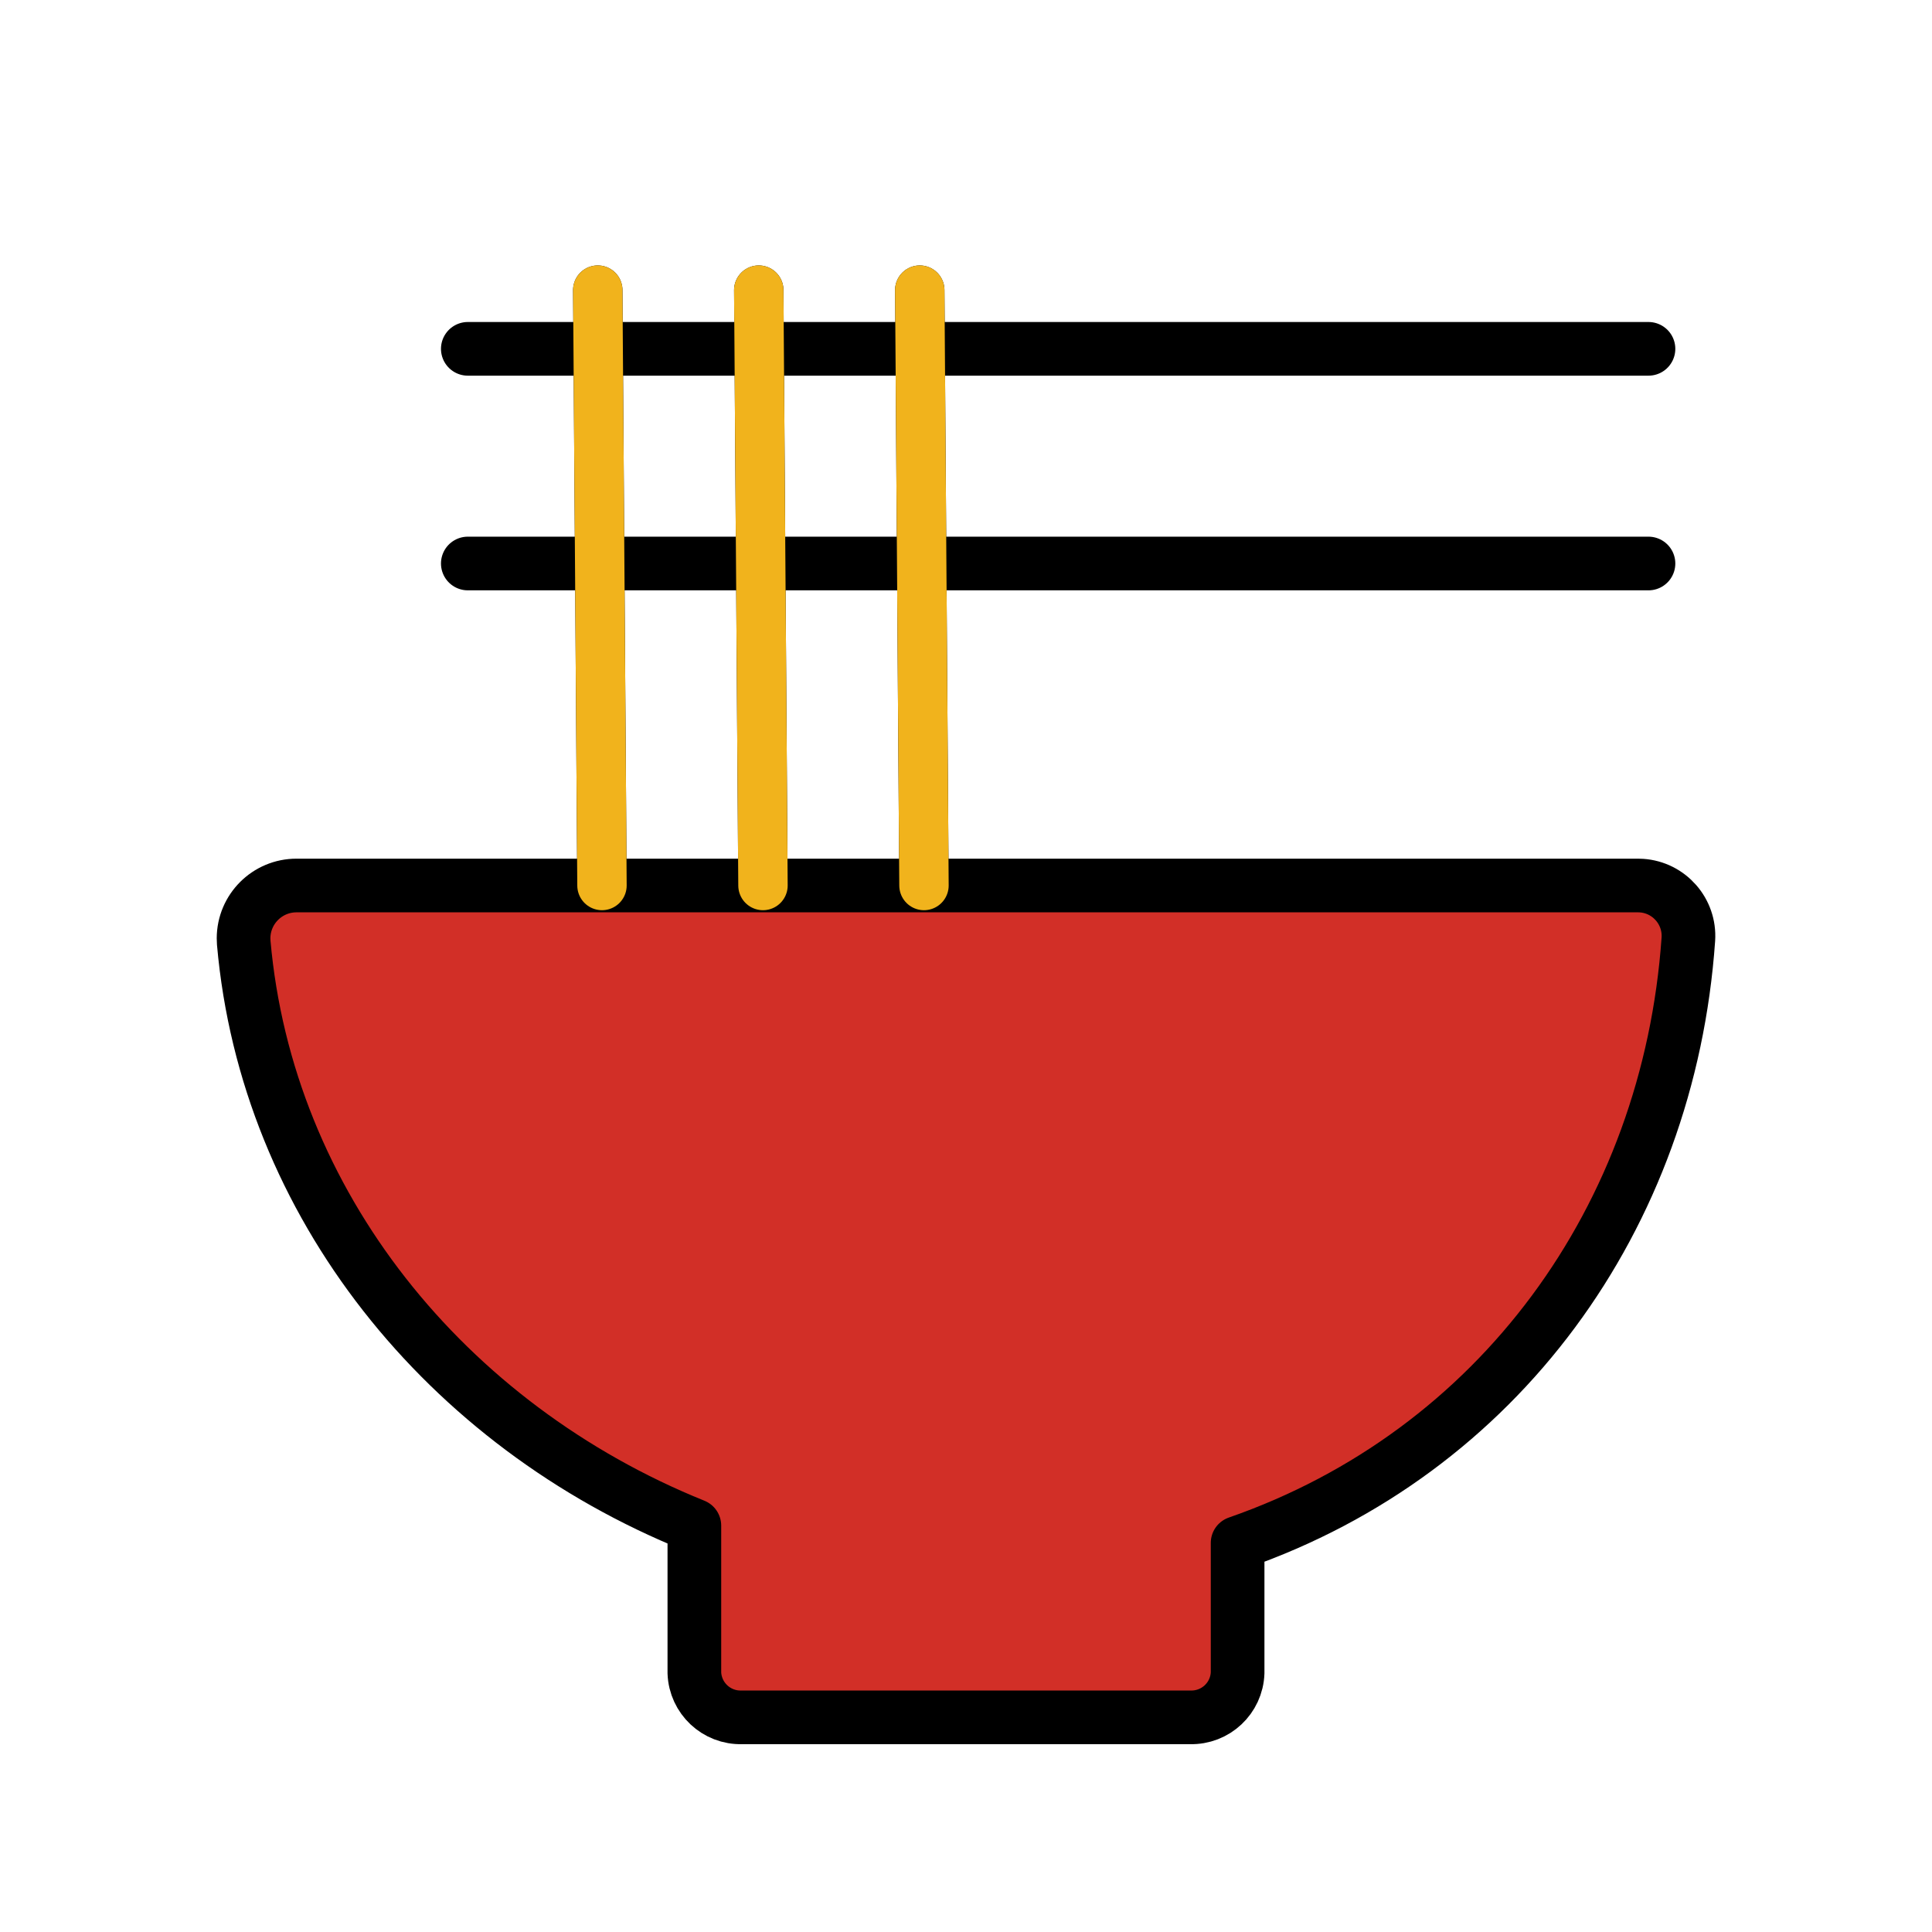
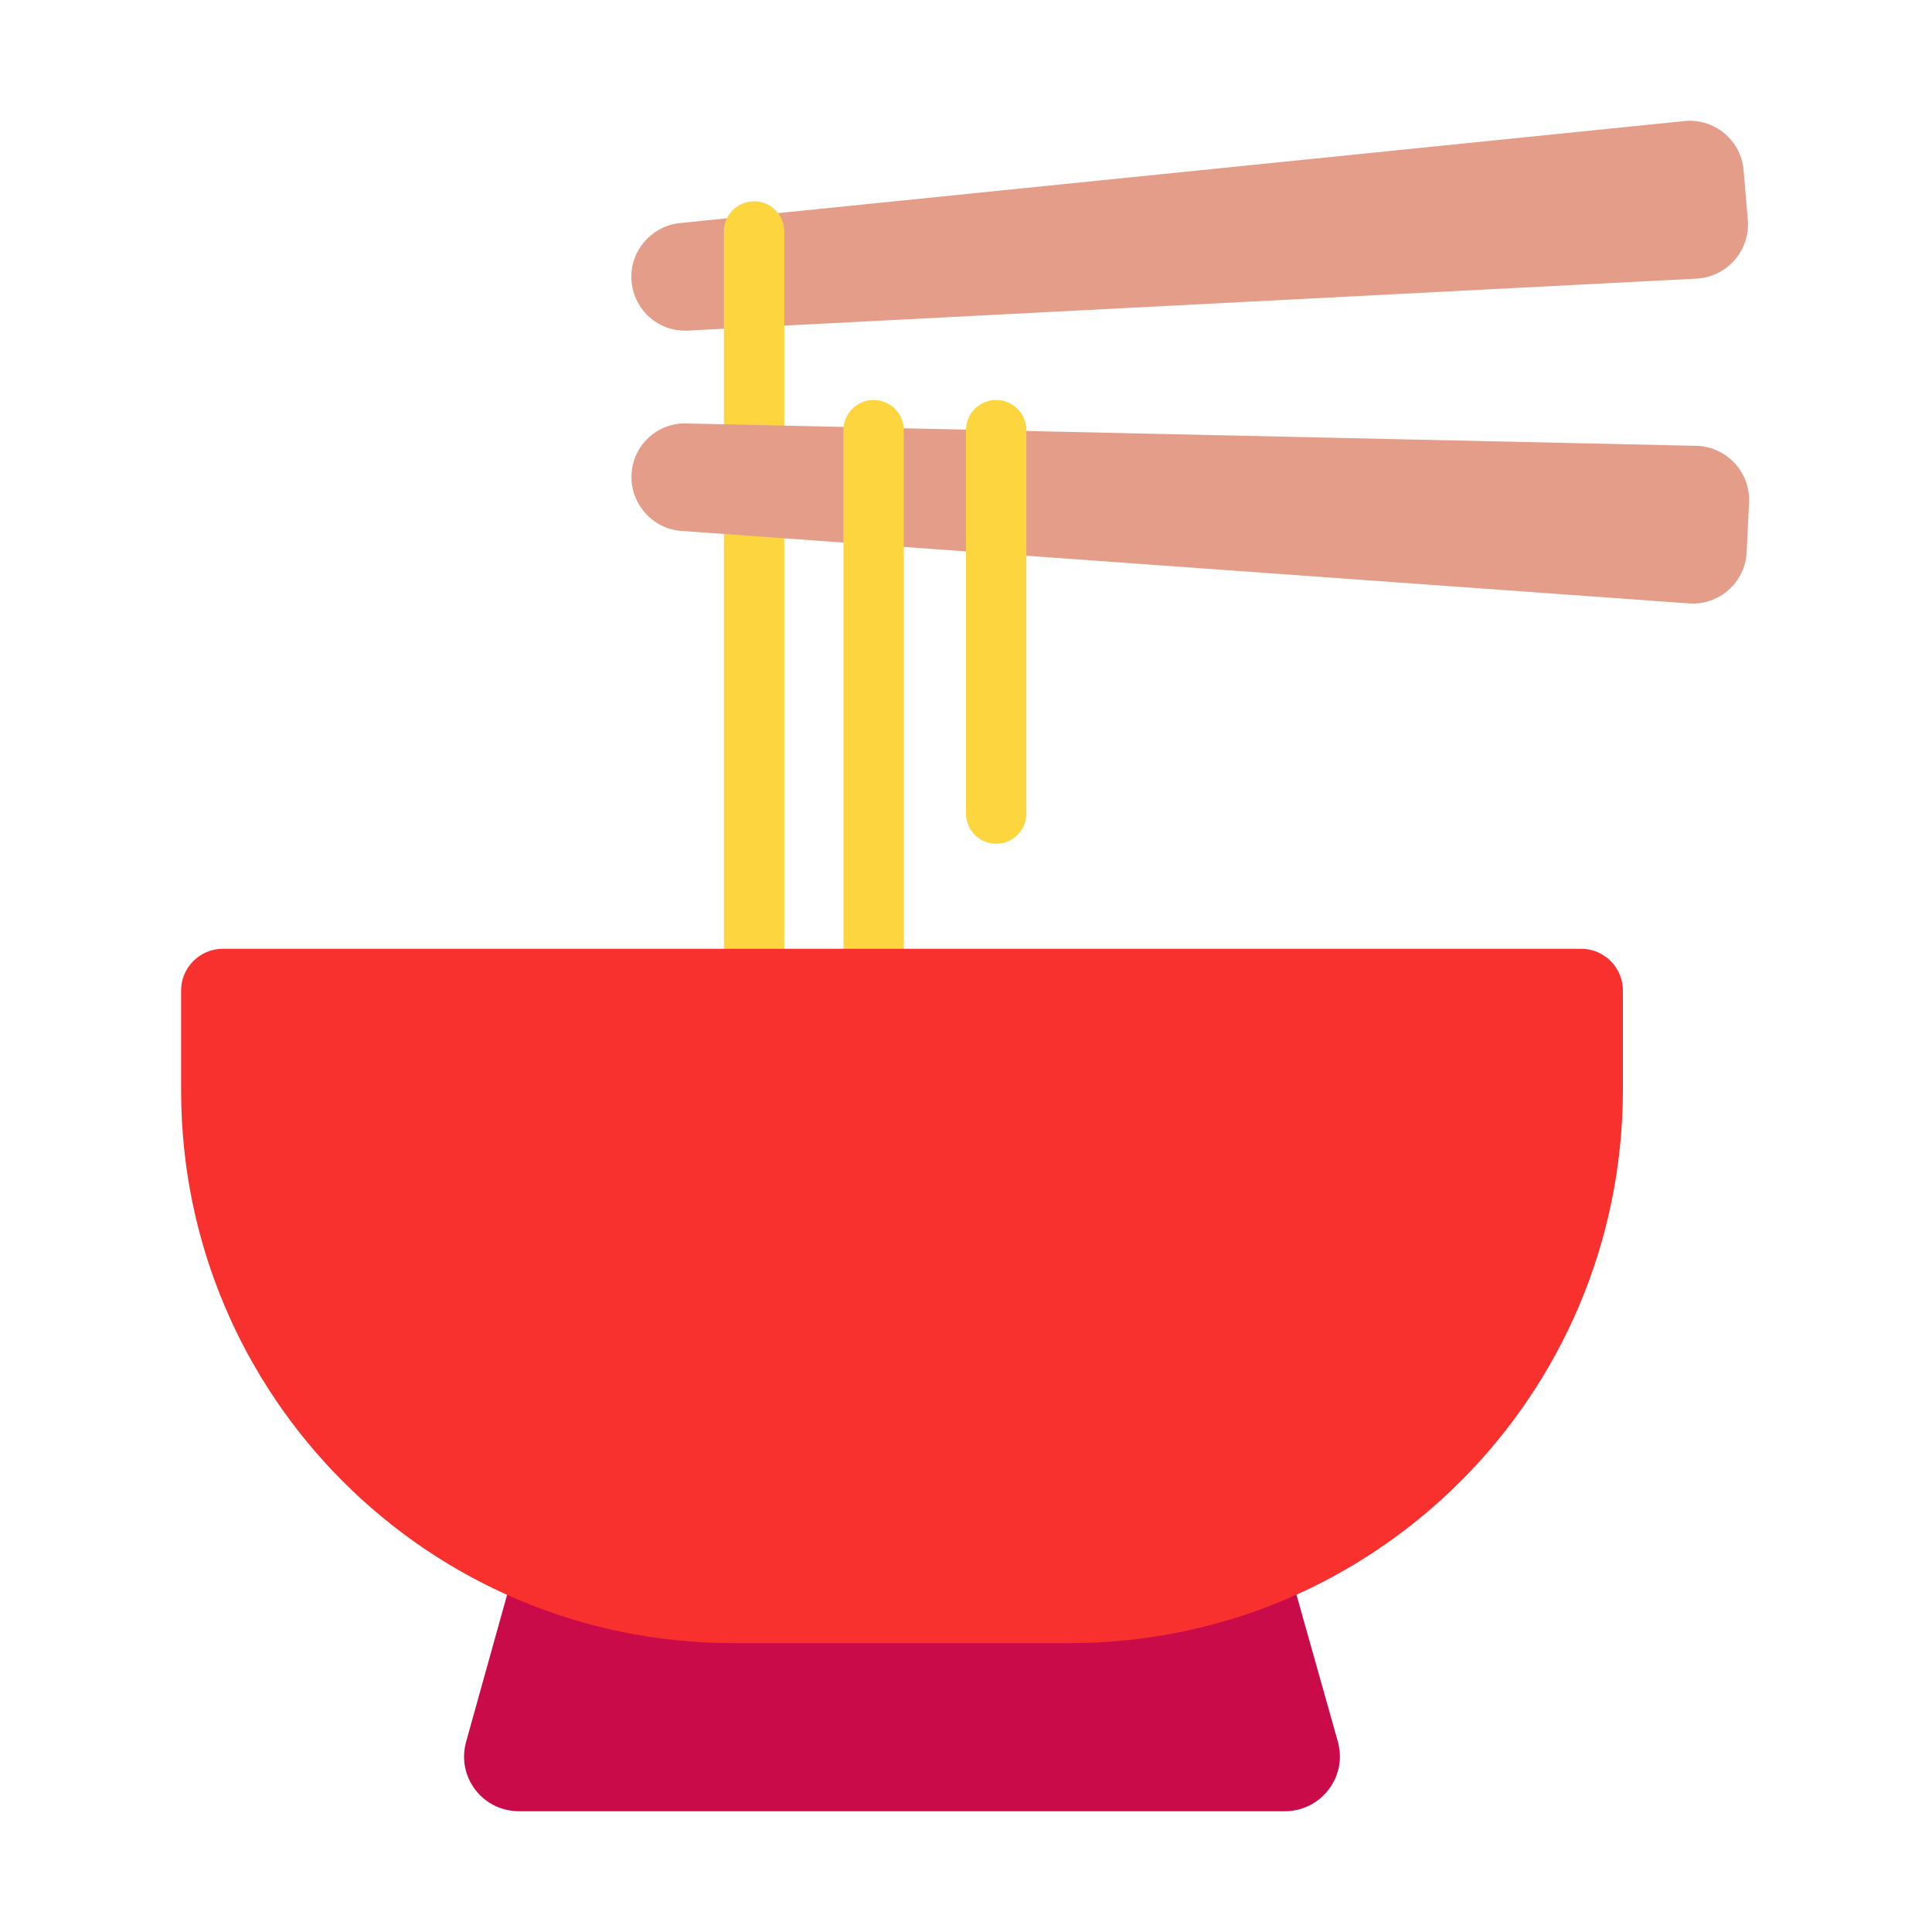
- <svg xmlns="http://www.w3.org/2000/svg" id="emoji" viewBox="0 0 72 72">
-   <g id="color">
-     <path fill="#d22f27" d="m62.92,35.003c.069-1.035-.715-1.93-1.75-1.999-.041-.003-.083-.004-.124-.004H11.053c-1.089-.002-1.974.879-1.976,1.969-0.0.054.002.108.006.162.857,9.729,7.53,17.984,16.794,21.724v5.487c.034.944.823,1.685,1.767,1.658h16.711c.945.026,1.734-.714,1.767-1.658v-4.842c9.712-3.378,16.071-12.109,16.798-22.496Z" />
-   </g>
-   <g id="line">
-     <line x1="61.434" x2="17.434" y1="21" y2="21" fill="none" stroke="#000" stroke-linecap="round" stroke-linejoin="round" stroke-width="2" />
-     <line x1="61.434" x2="17.434" y1="13" y2="13" fill="none" stroke="#000" stroke-linecap="round" stroke-linejoin="round" stroke-width="2" />
-     <line x1="34.277" x2="34.434" y1="10.812" y2="33" fill="none" stroke="#000" stroke-linecap="round" stroke-linejoin="round" stroke-width="1.841" />
-     <line x1="28.277" x2="28.434" y1="10.812" y2="33" fill="none" stroke="#000" stroke-linecap="round" stroke-linejoin="round" stroke-width="1.841" />
-     <line x1="22.277" x2="22.434" y1="10.812" y2="33" fill="none" stroke="#000" stroke-linecap="round" stroke-linejoin="round" stroke-width="1.841" />
-     <path fill="none" stroke="#000" stroke-linecap="round" stroke-linejoin="round" stroke-width="2" d="m62.92,35.003c.069-1.035-.715-1.93-1.75-1.999-.041-.003-.083-.004-.124-.004H11.053c-1.089-.002-1.974.879-1.976,1.969-0.0.054.002.108.006.162.857,9.729,7.53,17.984,16.794,21.724v5.487c.034.944.823,1.685,1.767,1.658h16.711c.945.026,1.734-.714,1.767-1.658v-4.842c9.712-3.378,16.071-12.109,16.798-22.496Z" />
-   </g>
-   <g id="color-foreground">
-     <line x1="34.277" x2="34.434" y1="10.812" y2="33" fill="none" stroke="#f1b31c" stroke-linecap="round" stroke-linejoin="round" stroke-width="1.841" />
-     <line x1="28.277" x2="28.434" y1="10.812" y2="33" fill="none" stroke="#f1b31c" stroke-linecap="round" stroke-linejoin="round" stroke-width="1.841" />
-     <line x1="22.277" x2="22.434" y1="10.812" y2="33" fill="none" stroke="#f1b31c" stroke-linecap="round" stroke-linejoin="round" stroke-width="1.841" />
+ <svg xmlns="http://www.w3.org/2000/svg" width="1em" height="1em" viewBox="0 0 32 32">
+   <g fill="none">
+     <path fill="#e39d89" d="m27.9 2.005l-16.64 1.69c-.48.05-.84.48-.8.96c.04.49.46.85.94.82l16.7-.86a.9.9 0 0 0 .85-.96l-.07-.83a.894.894 0 0 0-.98-.82" />
+     <path fill="#fcd53f" d="M12.49 3.334a.5.5 0 0 1 .5.5v14.53a.5.5 0 0 1-1 0V3.835a.5.5 0 0 1 .5-.5" />
+     <path fill="#e39d89" d="m28.09 7.384l-16.71-.37c-.49-.02-.9.36-.92.85c-.02.48.35.9.83.93l16.68 1.2c.5.04.94-.35.96-.85l.04-.83c.02-.5-.38-.92-.88-.93" />
+     <path fill="#fcd53f" d="M14.97 7.125a.5.5 0 0 0-1 0v11.47a.5.5 0 1 0 1 0zm2.03 0a.5.5 0 0 0-1 0v6.35a.5.5 0 1 0 1 0z" />
+     <path fill="#ca0b4a" d="M21.16 25.3H8.71l-.99 3.55c-.16.58.27 1.15.88 1.15h12.68c.6 0 1.04-.57.88-1.15z" />
+     <path fill="#f8312f" d="M17.72 27.215h-5.58c-5.05 0-9.14-4.1-9.14-9.15v-1.66c0-.38.31-.69.69-.69h22.5c.38 0 .69.31.69.69v1.66c-.01 5.05-4.1 9.15-9.16 9.15" />
  </g>
</svg>
